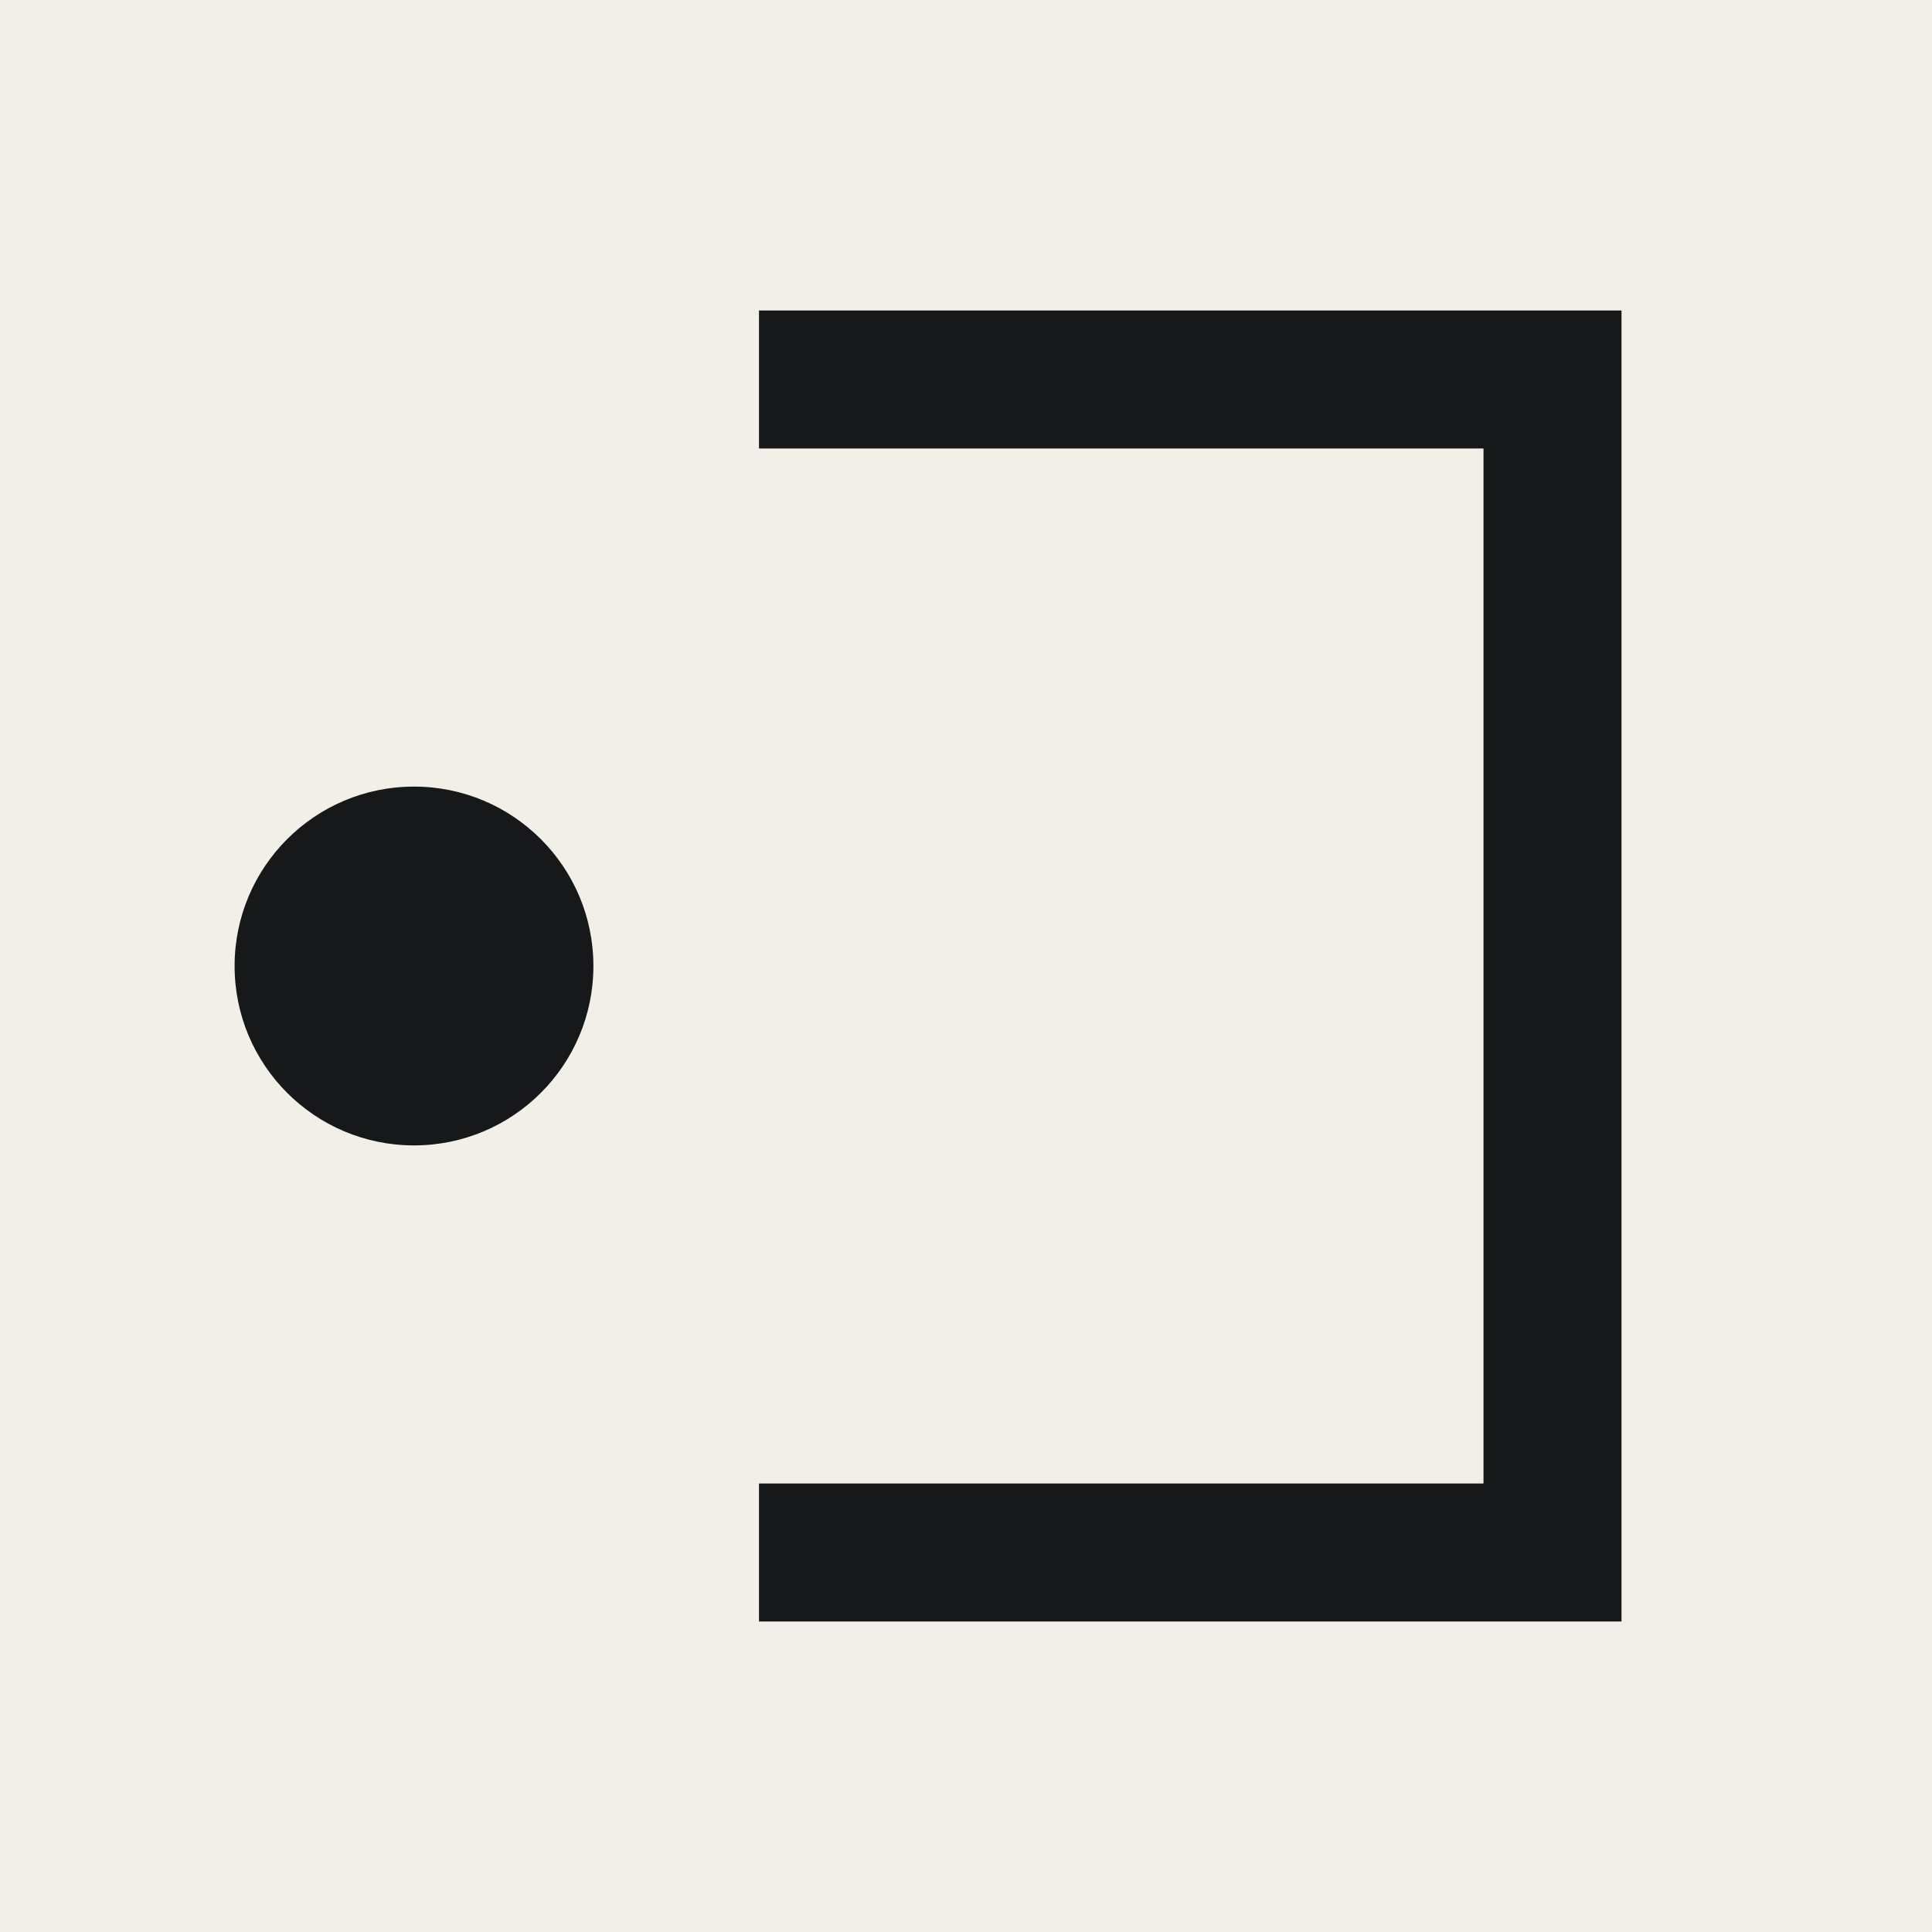
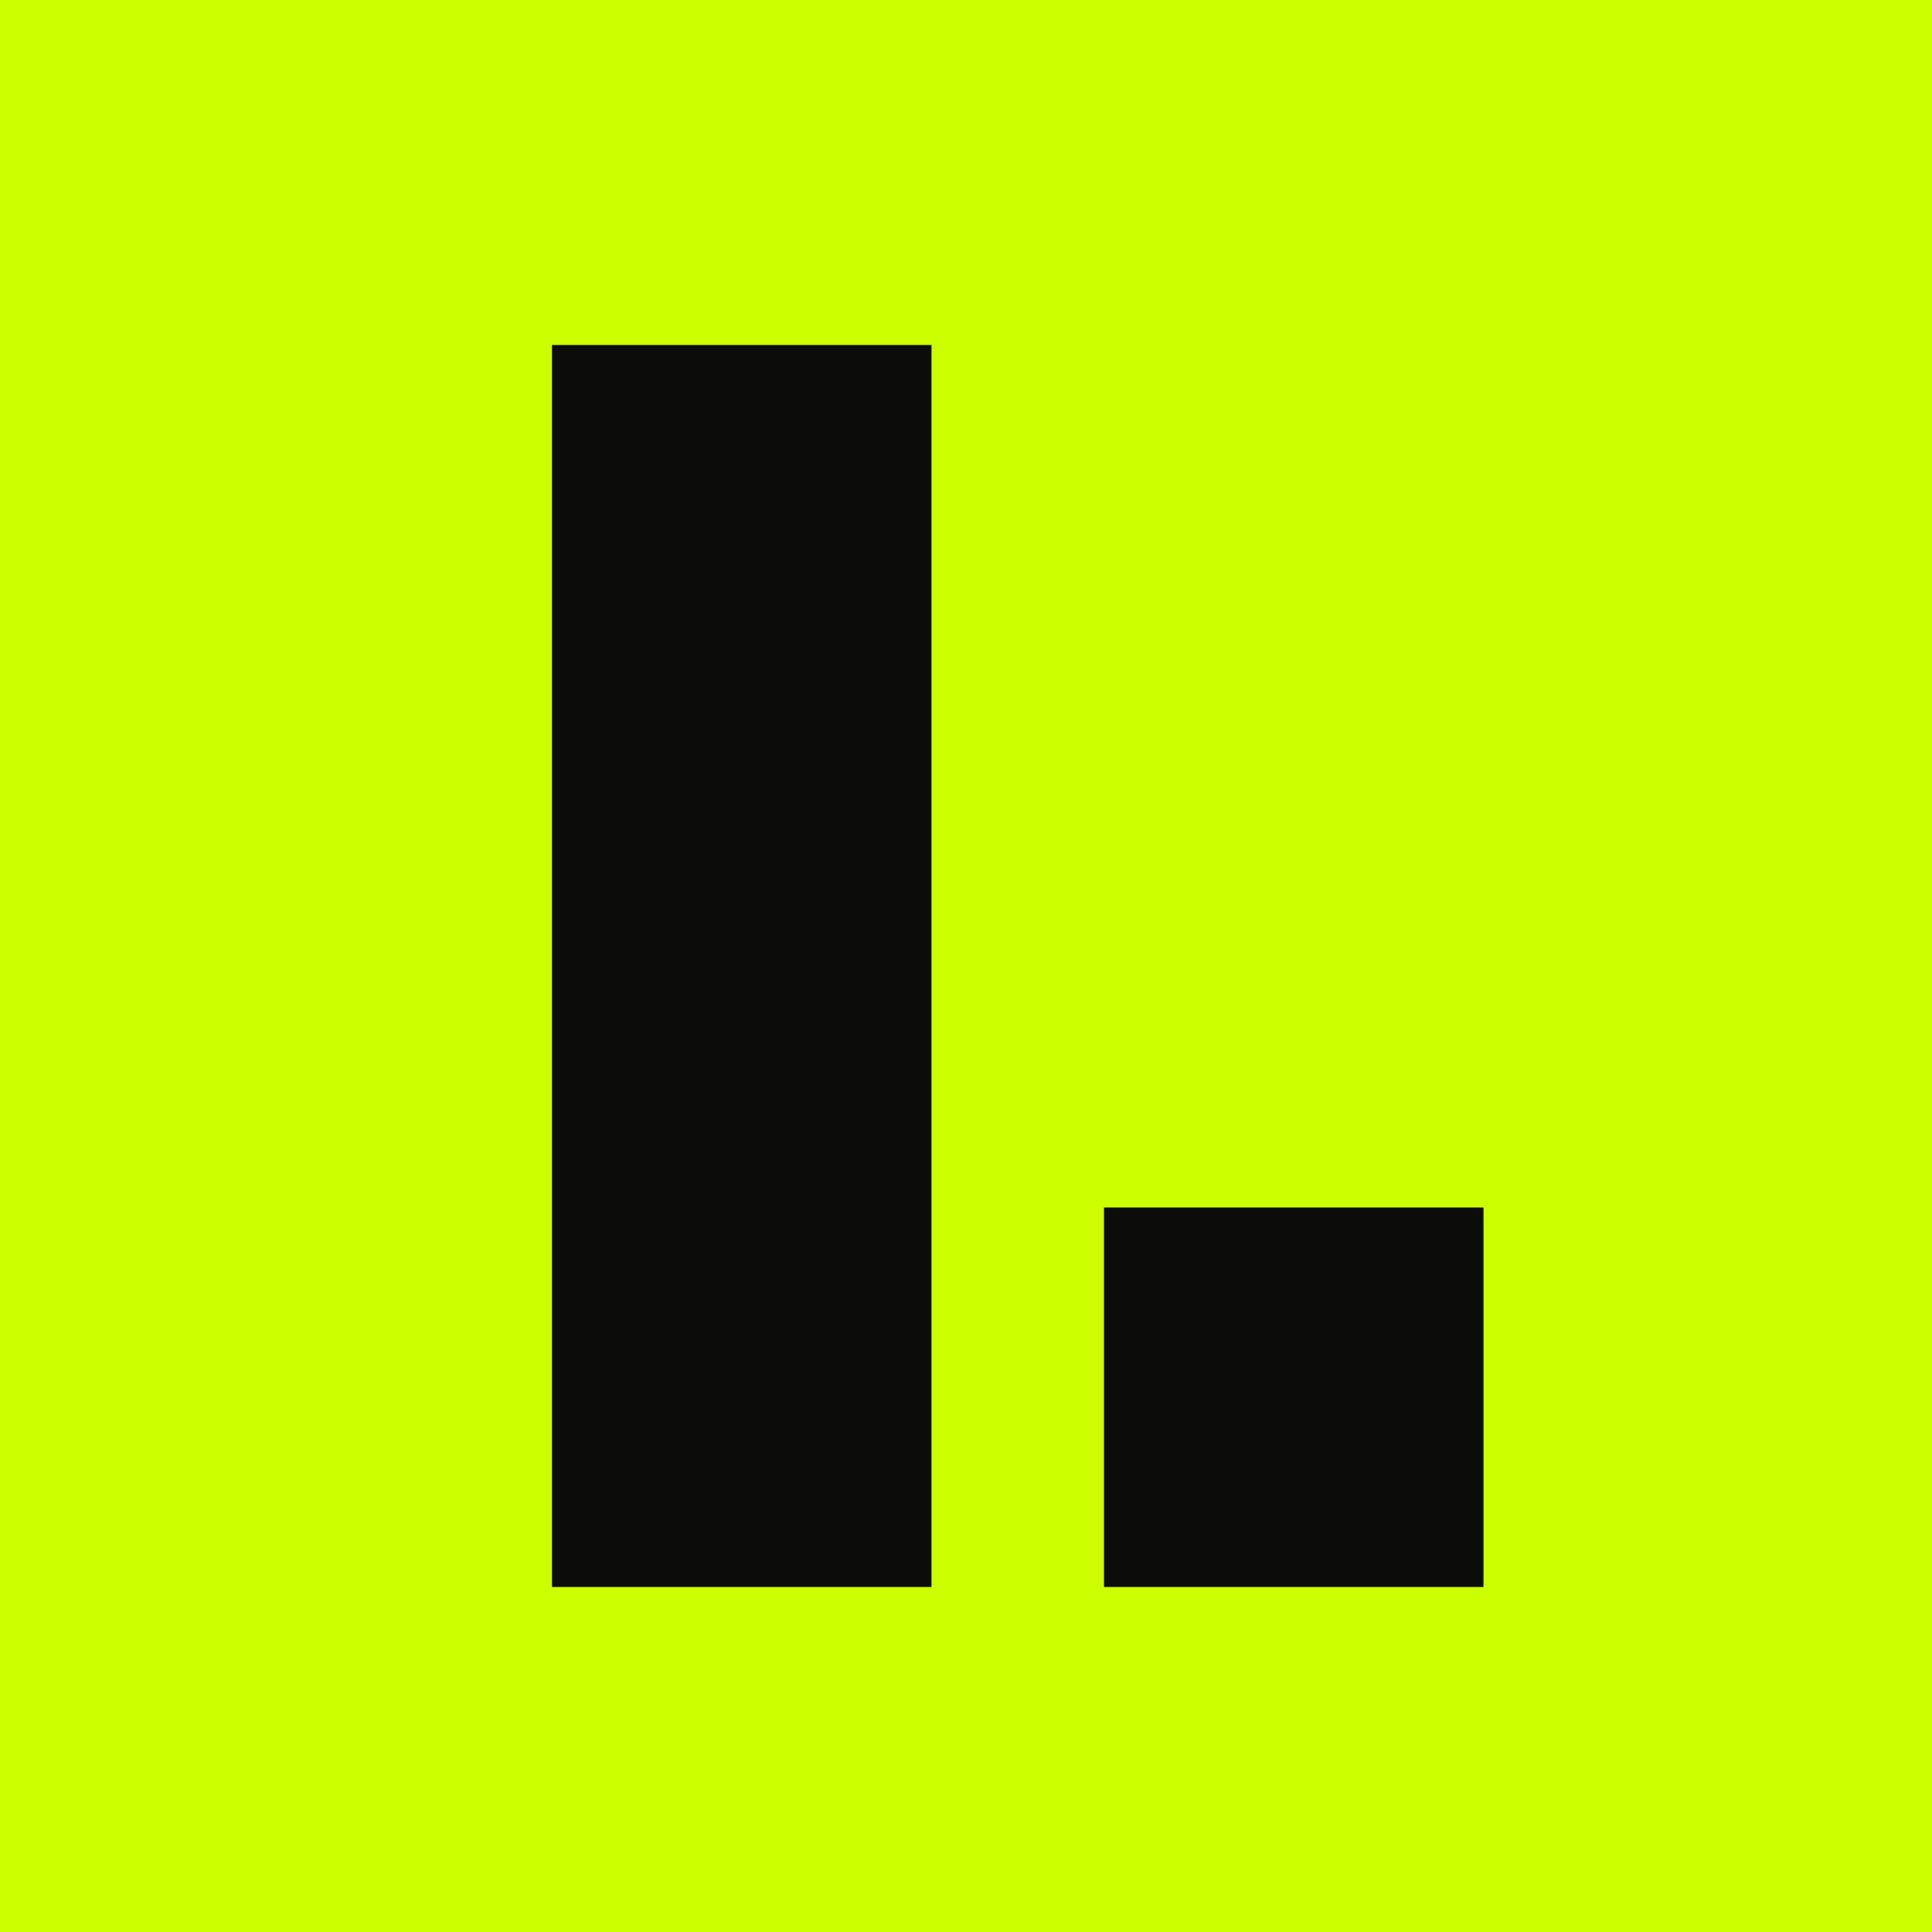
<svg xmlns="http://www.w3.org/2000/svg" viewBox="0 0 28 28">
-   <rect width="28" height="28" fill="#f2efe8" />
-   <path d="M11 5.5H22.5V22.5H11" fill="none" stroke="#16181a" stroke-width="2" />
-   <circle cx="6" cy="14" r="2.6" fill="#16181a" />
+   <rect width="28" height="28" fill="#ccff00" />
+   <rect x="8" y="5" width="5.5" height="18" fill="#0c0c0b" />
+   <rect x="16" y="17.5" width="5.5" height="5.5" fill="#0c0c0b" />
</svg>
